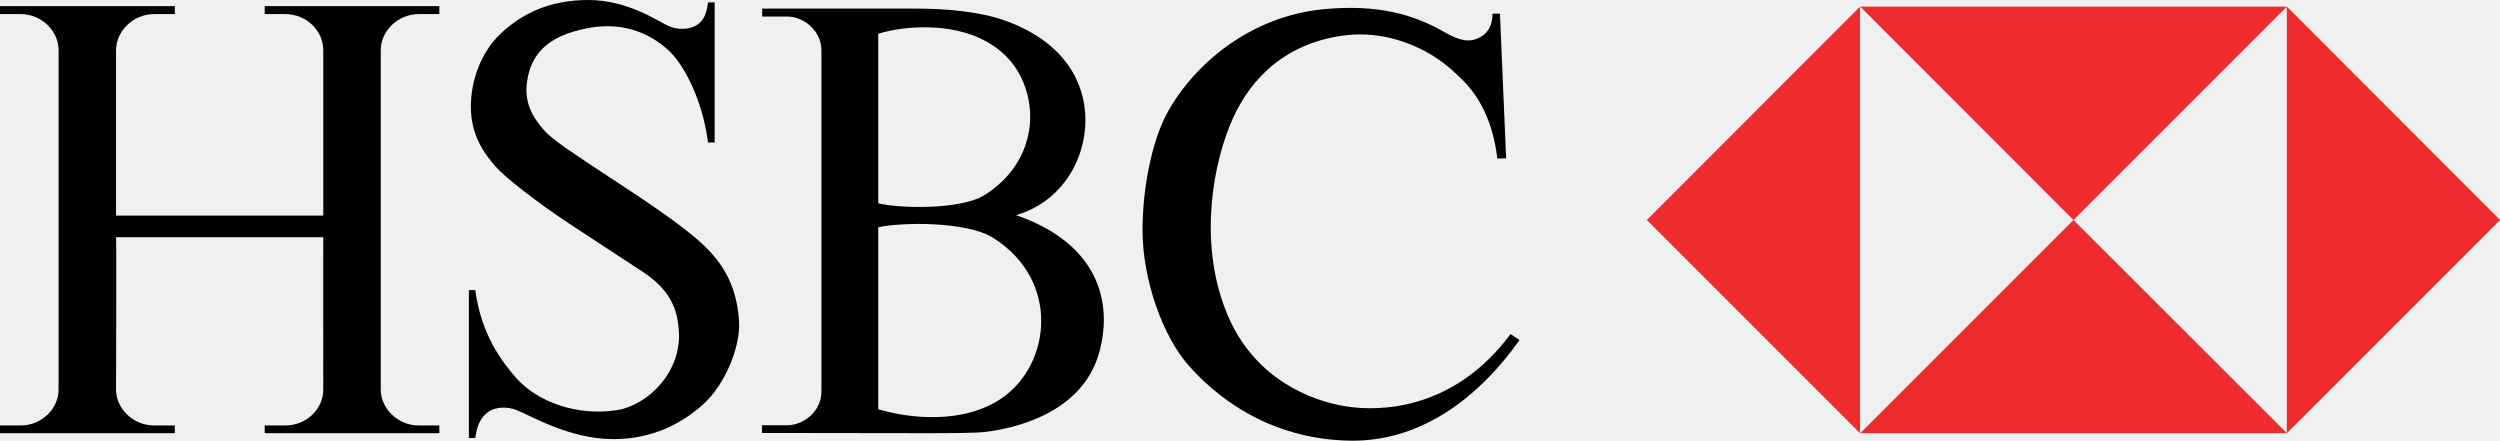
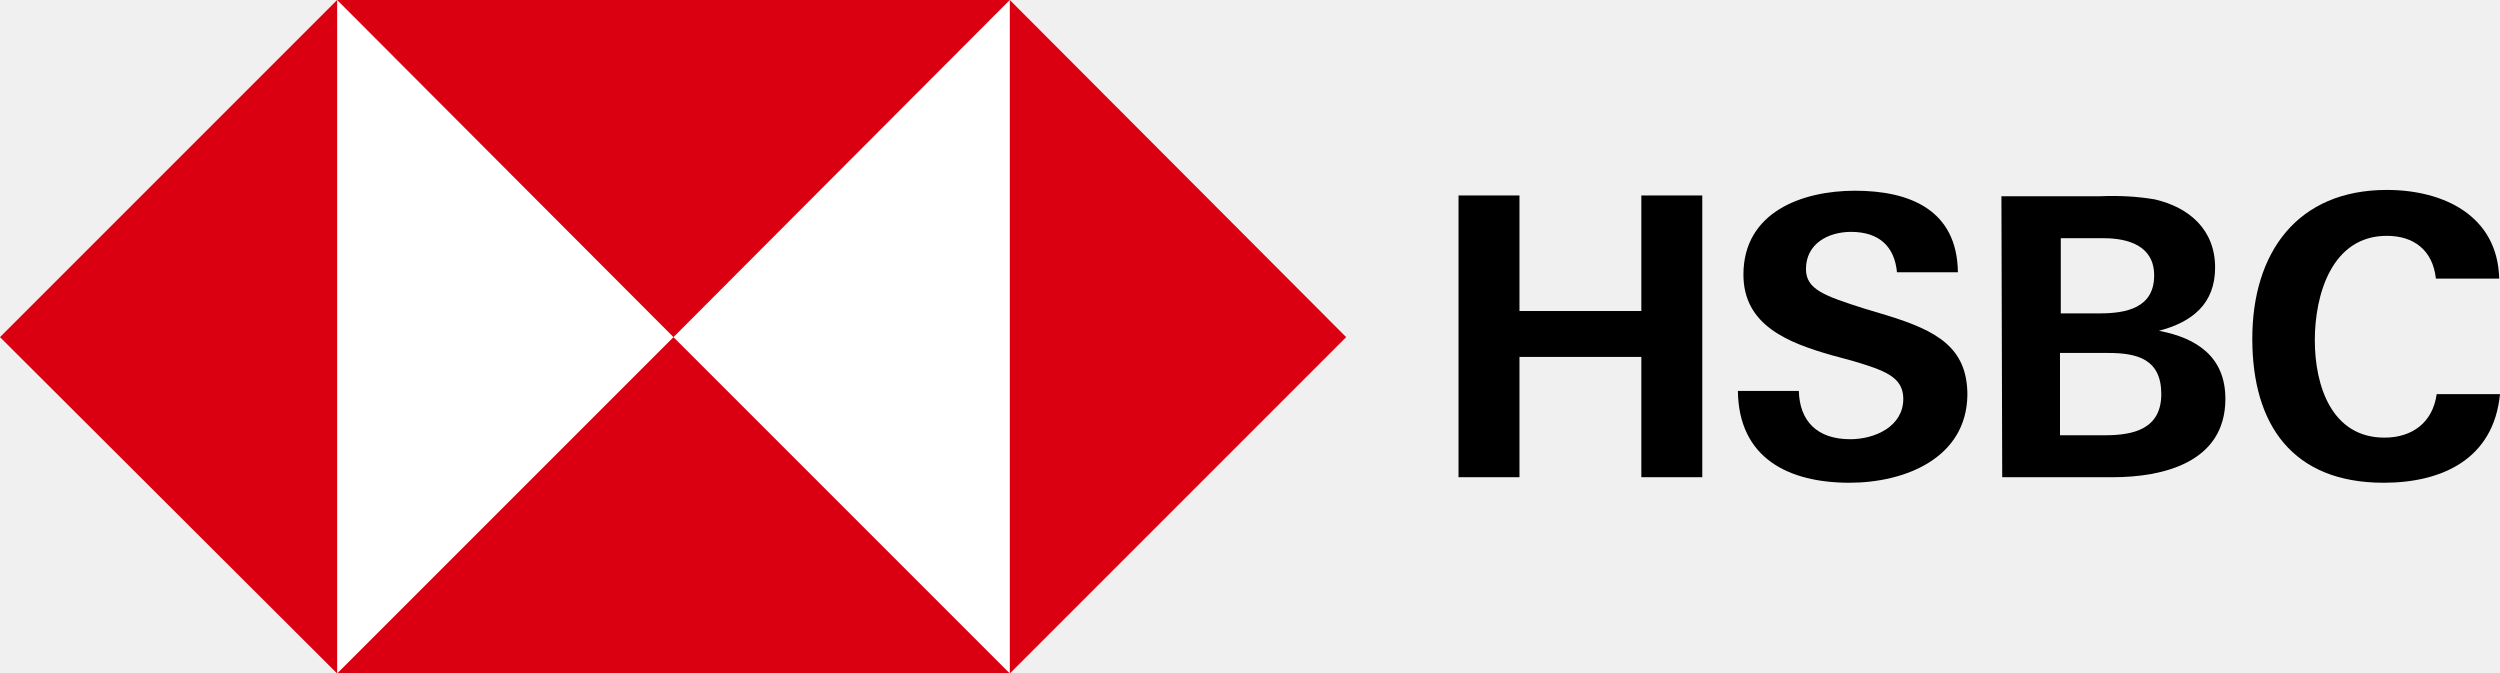
- <svg xmlns="http://www.w3.org/2000/svg" viewBox="0 0 708.661 124.917" version="1.0" id="svg10212">
-   <defs id="defs10214" />
-   <g transform="translate(-360.8338,-43.24977)" id="layer1">
-     <g transform="matrix(6.242613,0,0,6.242613,-1082.583,-2025.927)" id="g10202">
-       <path d="M 245.9,342.23 C 245.89,342.23 245.9,349.15 245.9,349.15 C 245.9,350.02 245.15,350.78 244.17,350.78 C 243.66,350.78 243.24,350.78 243.24,350.78 L 243.24,351.13 L 251.17,351.13 L 251.17,350.78 C 251.17,350.78 250.75,350.78 250.24,350.78 C 249.27,350.78 248.51,350 248.51,349.15 L 248.51,342.12 C 248.51,342.12 248.51,334.84 248.51,333.73 C 248.51,332.89 249.26,332.1 250.24,332.1 C 250.75,332.1 251.17,332.1 251.17,332.1 L 251.17,331.74 L 243.24,331.74 L 243.24,332.1 C 243.24,332.1 243.66,332.1 244.17,332.1 C 245.17,332.1 245.9,332.89 245.9,333.73 C 245.9,334.84 245.9,341.25 245.9,341.25 L 236.49,341.25 C 236.49,341.25 236.49,334.84 236.49,333.73 C 236.49,332.89 237.25,332.1 238.22,332.1 C 238.74,332.1 239.16,332.1 239.16,332.1 L 239.16,331.74 L 231.22,331.74 L 231.22,332.1 C 231.22,332.1 231.64,332.1 232.16,332.1 C 233.13,332.1 233.88,332.89 233.88,333.73 C 233.88,334.84 233.88,342.12 233.88,342.12 L 233.88,349.15 C 233.88,350 233.13,350.78 232.16,350.78 C 231.64,350.78 231.22,350.78 231.22,350.78 L 231.22,351.13 L 239.16,351.13 L 239.16,350.78 C 239.16,350.78 238.74,350.78 238.22,350.78 C 237.25,350.78 236.49,350 236.49,349.15 C 236.49,349.15 236.51,342.23 236.49,342.23 L 245.9,342.23" style="font-size:9.963px;letter-spacing:0;word-spacing:0;fill:#000000;fill-rule:nonzero;stroke:none;font-family:fnt1" id="path9282" />
-       <path d="M 264.78,346.06 C 264.85,347.2 264.14,348.93 263.16,349.81 C 262.22,350.66 260.88,351.4 259.08,351.4 C 257.05,351.4 255.29,350.31 254.65,350.07 C 254.27,349.92 253.76,349.94 253.46,350.12 C 253.1,350.34 252.89,350.69 252.8,351.35 L 252.51,351.35 L 252.51,344.63 L 252.8,344.63 C 253.08,346.7 254.04,347.91 254.64,348.6 C 255.62,349.73 257.47,350.37 259.25,350.08 C 260.66,349.85 262.21,348.32 262.04,346.42 C 261.98,345.73 261.83,344.73 260.4,343.8 C 259.51,343.22 258.24,342.38 257.03,341.59 C 255.51,340.58 254.13,339.49 253.74,339.04 C 253.23,338.46 252.6,337.63 252.6,336.3 C 252.6,335.15 253.04,333.85 253.96,332.98 C 254.89,332.11 256.13,331.46 257.93,331.46 C 259.72,331.46 261.08,332.41 261.55,332.63 C 262.01,332.84 262.52,332.79 262.81,332.63 C 263.1,332.46 263.29,332.22 263.37,331.57 L 263.67,331.57 L 263.67,337.93 L 263.37,337.93 C 263.1,335.86 262.2,334.31 261.57,333.74 C 260.95,333.17 259.72,332.38 257.9,332.74 C 256.16,333.07 255.3,333.86 255.14,335.26 C 255.02,336.33 255.6,336.99 255.93,337.38 C 256.61,338.2 260.93,340.64 262.88,342.33 C 263.88,343.2 264.67,344.24 264.78,346.06" style="font-size:9.963px;letter-spacing:0;word-spacing:0;fill:#000000;fill-rule:nonzero;stroke:none;font-family:fnt1" id="path9284" />
-       <path d="M 277.36,341.23 C 280.81,342.42 281.8,344.86 281.16,347.37 C 280.4,350.33 277.07,350.93 275.99,351.07 C 275.5,351.13 274.26,351.13 273.02,351.13 C 270.83,351.13 268.05,351.12 265.82,351.12 L 265.82,350.77 C 265.82,350.77 266.42,350.77 266.96,350.77 C 267.69,350.77 268.52,350.16 268.52,349.23 C 268.52,349.23 268.52,334.68 268.52,333.76 C 268.52,332.83 267.69,332.21 266.97,332.21 C 266.42,332.21 265.83,332.21 265.83,332.21 L 265.83,331.85 C 267.8,331.85 270.67,331.85 272.72,331.85 C 274.38,331.85 275.28,332.01 275.86,332.12 C 276.84,332.31 279.69,333.16 280.37,335.82 C 280.9,337.88 279.87,340.49 277.36,341.23 z M 271.1,340.69 C 272.05,340.93 274.85,341 275.94,340.31 C 277.65,339.23 278.23,337.49 277.92,335.96 C 277.73,335.04 277.25,334.18 276.4,333.59 C 274.75,332.42 272.35,332.61 271.1,332.99 L 271.1,340.69 z M 271.1,350.04 C 272.44,350.45 275,350.77 276.78,349.49 C 278.92,347.96 279.37,344.22 276.35,342.28 C 275.14,341.49 272.11,341.55 271.1,341.78 L 271.1,350.04" style="font-size:9.963px;letter-spacing:0;word-spacing:0;fill:#000000;fill-rule:nonzero;stroke:none;font-family:fnt1" id="path9286" />
-       <path d="M 299.33,332.08 L 299.61,338.65 L 299.21,338.66 C 299.02,337.01 298.4,335.84 297.61,335.07 C 297.38,334.85 296.95,334.41 296.33,334.02 C 295.29,333.37 293.75,332.79 291.92,333.12 C 289.18,333.61 287.76,335.42 287.06,337.17 C 286.19,339.32 285.64,342.99 287.11,346.09 C 288.31,348.6 290.61,349.65 292.39,349.92 C 293.9,350.15 297.25,350.08 299.81,346.63 L 300.22,346.9 C 298.23,349.7 295.6,351.5 292.58,351.47 C 288.72,351.43 286.29,349.31 285.18,348.04 C 284.01,346.71 283.12,344.18 283.1,341.98 C 283.09,340.02 283.53,337.84 284.23,336.57 C 285.44,334.38 287.97,332.21 291.3,331.88 C 293.79,331.64 295.43,332.12 296.83,332.93 C 297.53,333.33 297.93,333.37 298.31,333.21 C 298.69,333.05 298.99,332.72 298.99,332.08 L 299.33,332.08" style="font-size:9.963px;letter-spacing:0;word-spacing:0;fill:#000000;fill-rule:nonzero;stroke:none;font-family:fnt1" id="path9288" />
-       <path d="M 306,341.45 L 315.68,351.13 L 315.68,331.76 L 306,341.45" style="font-size:9.963px;letter-spacing:0;word-spacing:0;fill:#ee2c30;fill-rule:nonzero;stroke:none;font-family:fnt1" id="path9290" />
-       <path d="M 315.69,351.13 L 335.06,351.13 L 325.37,341.45 L 315.69,351.13" style="font-size:9.963px;letter-spacing:0;word-spacing:0;fill:#ee2c30;fill-rule:nonzero;stroke:none;font-family:fnt1" id="path9292" />
-       <path d="M 325.37,341.45 L 335.06,331.76 L 315.69,331.76 L 325.37,341.45" style="font-size:9.963px;letter-spacing:0;word-spacing:0;fill:#ee2c30;fill-rule:nonzero;stroke:none;font-family:fnt1" id="path9294" />
-       <path d="M 335.06,331.76 L 335.06,351.13 L 344.74,341.45 L 335.06,331.76" style="font-size:9.963px;letter-spacing:0;word-spacing:0;fill:#ee2c30;fill-rule:nonzero;stroke:none;font-family:fnt1" id="path9296" />
-     </g>
-   </g>
+ <svg xmlns="http://www.w3.org/2000/svg" version="1.1" id="HSBC_MASTERBRAND_LOGO_WW_RGB" x="0px" y="0px" viewBox="0 0 315.9 85" style="enable-background:new 0 0 315.9 85;" xml:space="preserve">
+   <style type="text/css">
+ 	.st0{fill:#FFFFFF;}
+ 	.st1{fill:#DB0011;}
+ </style>
+   <rect x="42.6" class="st0" width="85" height="85" />
+   <polygon class="st1" points="170.1,42.6 127.6,0 127.6,85.1 " />
+   <polygon class="st1" points="85.1,42.6 127.6,0 42.6,0 " />
+   <polygon class="st1" points="0,42.6 42.6,85.1 42.6,0 " />
+   <polygon class="st1" points="85.1,42.6 42.6,85.1 127.6,85.1 " />
+   <path d="M207.4,45.1H192v15.2h-7.7V24.7h7.7v14.6h15.4V24.7h7.7v35.6h-7.7V45.1z" />
+   <path d="M233.7,61c-7.7,0-14-3.1-14.1-11.6h7.7c0.1,3.8,2.3,6.1,6.5,6.1c3.1,0,6.7-1.6,6.7-5.1c0-2.8-2.4-3.6-6.4-4.8l-2.6-0.7  c-5.6-1.6-11.2-3.8-11.2-10.2c0-7.9,7.4-10.6,14.1-10.6c6.9,0,12.9,2.4,13,10.3h-7.7c-0.3-3.2-2.2-5.1-5.8-5.1  c-2.9,0-5.7,1.5-5.7,4.7c0,2.6,2.4,3.4,7.4,5l3,0.9c6.1,1.9,10,4,10,10C248.5,57.9,240.7,61,233.7,61z" />
+   <path d="M252.9,24.8h12.4c2.3-0.1,4.7,0,7,0.4c4.3,1,7.6,3.8,7.6,8.6c0,4.6-2.9,6.9-7.1,8c4.8,0.9,8.4,3.3,8.4,8.6  c0,8.1-8,9.9-14.2,9.9h-14L252.9,24.8z M265.3,39.6c3.4,0,6.9-0.7,6.9-4.8c0-3.7-3.2-4.7-6.4-4.7h-5.4v9.5H265.3z M266,55  c3.6,0,7.1-0.8,7.1-5.2s-3-5.2-6.7-5.2h-6.1V55H266z" />
+   <path d="M301.2,61c-11.5,0-16.6-7.3-16.6-18.2s5.7-18.8,17-18.8c7.1,0,14,3.2,14.2,11.2h-8c-0.4-3.6-2.8-5.4-6.2-5.4  c-7,0-9.1,7.5-9.1,13.2c0,5.7,2.1,12.3,8.8,12.3c3.5,0,6.1-1.9,6.6-5.5h8C315.1,58,308.6,61,301.2,61z" />
</svg>
